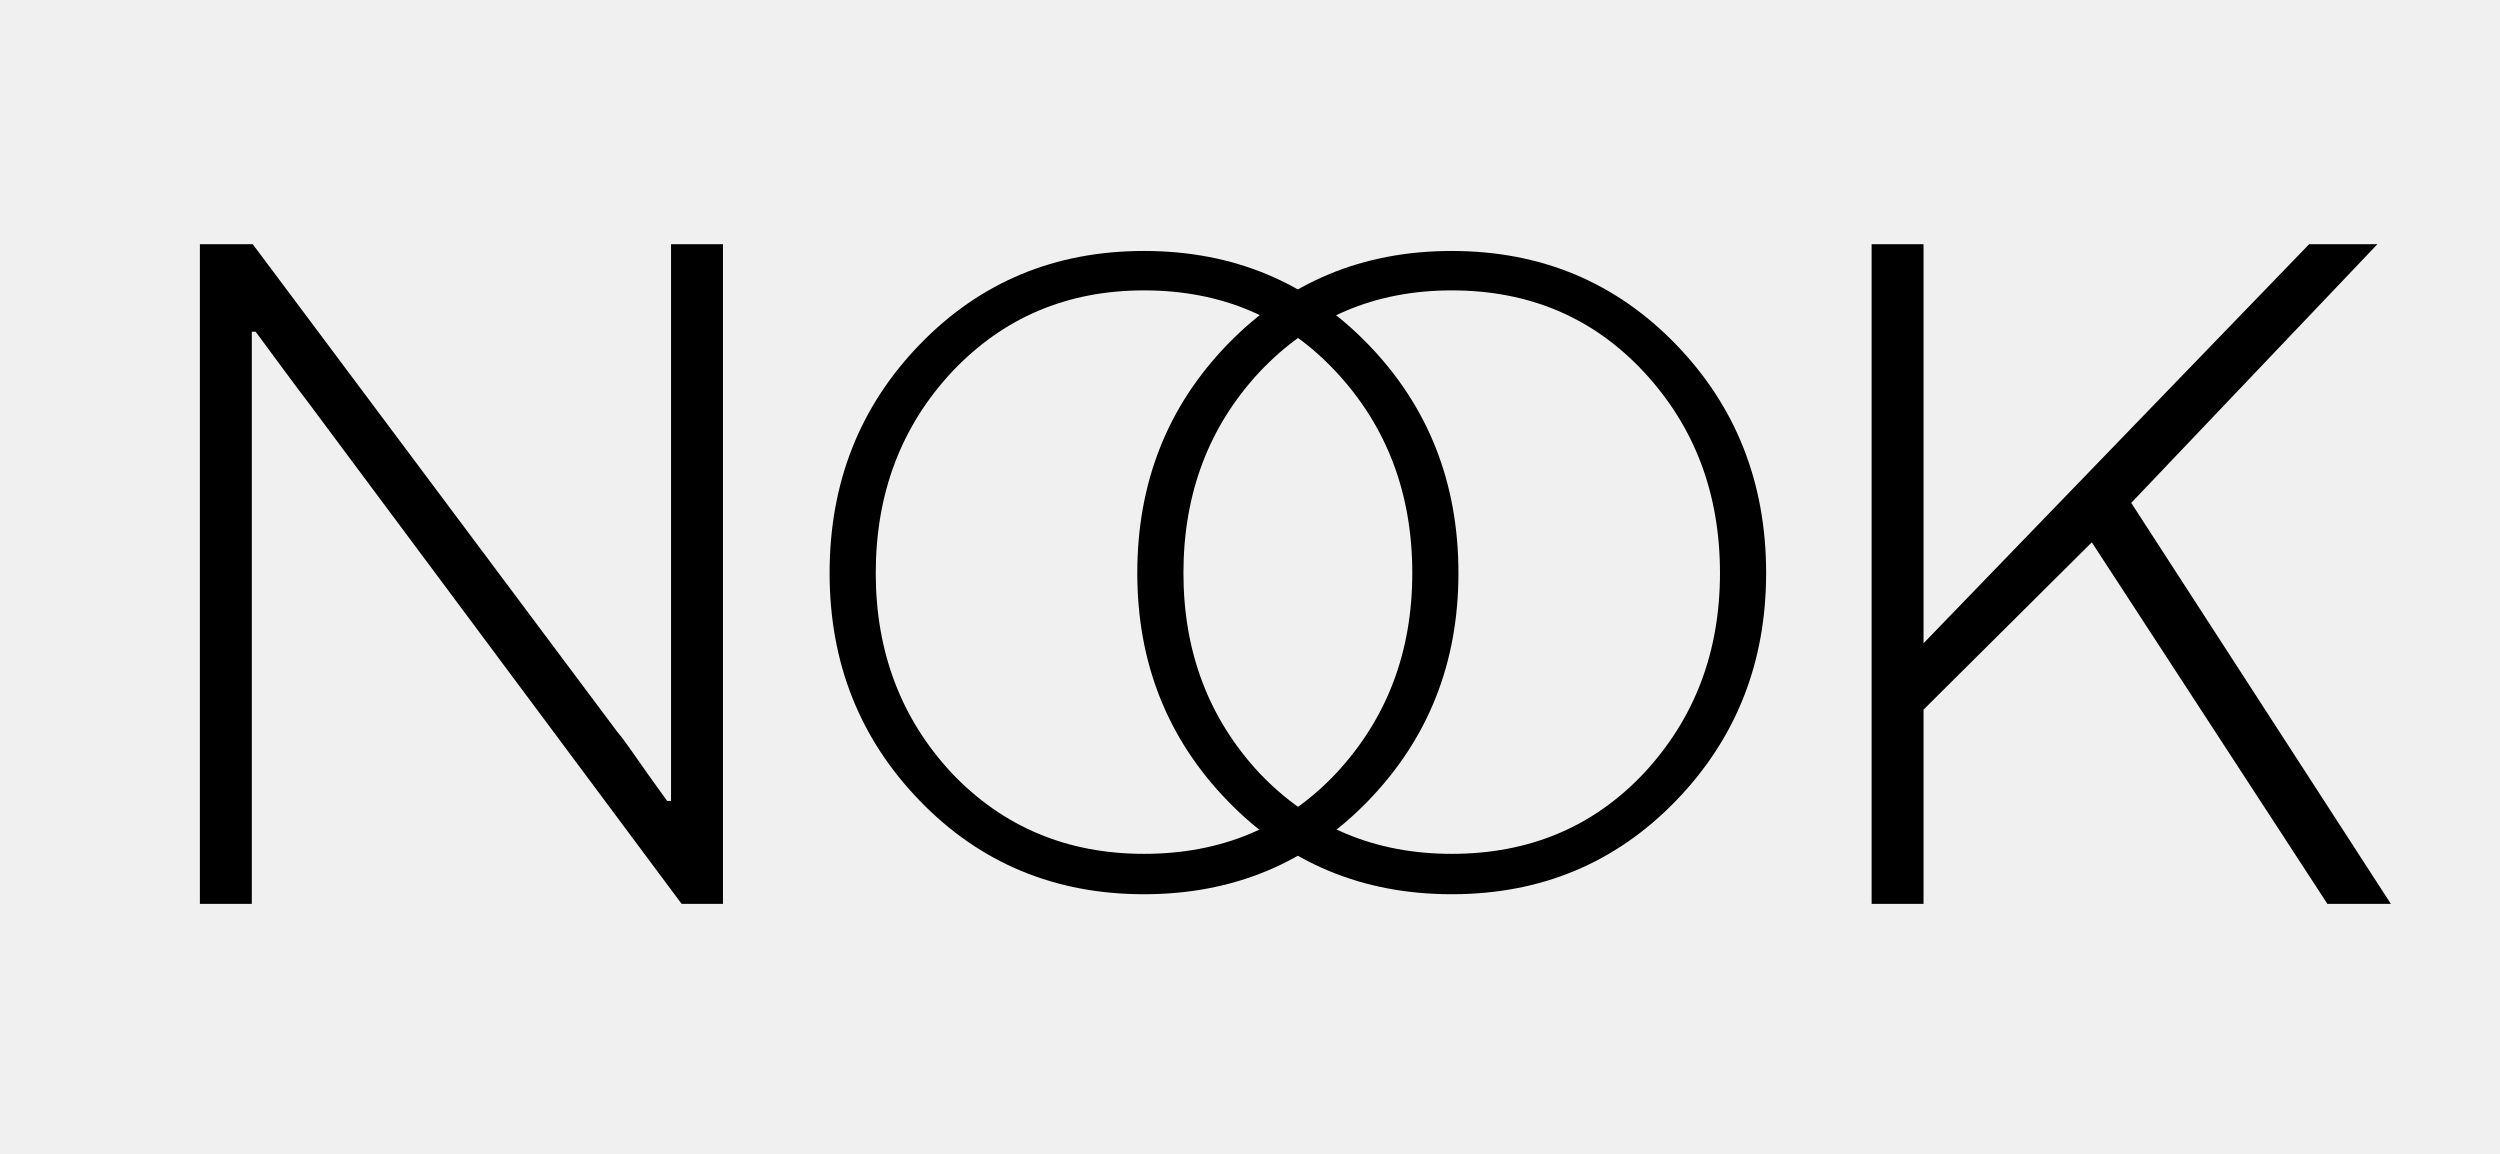
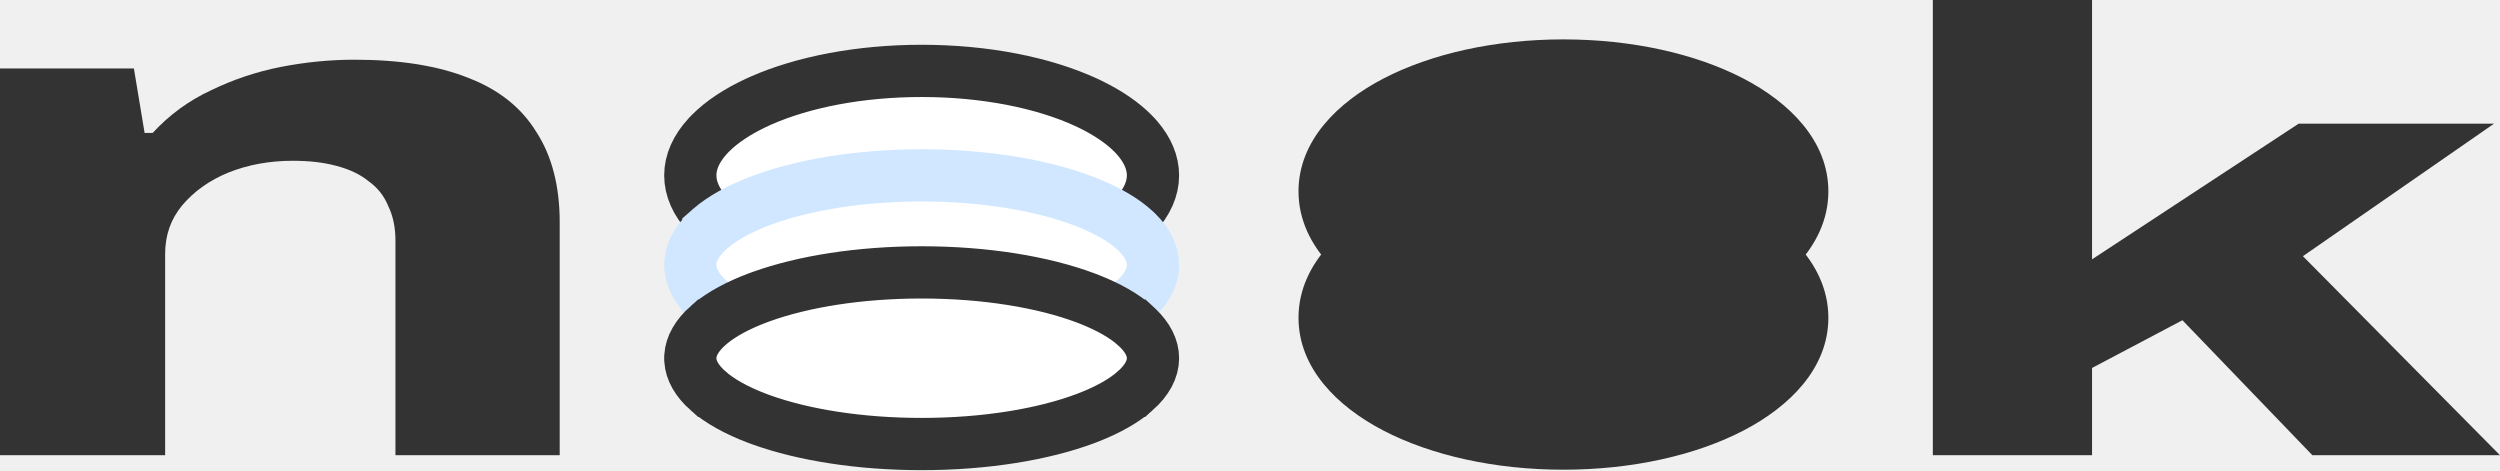
- <svg xmlns="http://www.w3.org/2000/svg" width="130" height="60" viewBox="0 0 130 60" fill="none">
-   <path d="M75.489 46.5C70.855 46.5 66.972 44.883 63.839 41.65C60.705 38.417 59.139 34.467 59.139 29.8C59.139 25.1 60.705 21.133 63.839 17.9C66.972 14.667 70.855 13.05 75.489 13.05C80.122 13.05 84.005 14.667 87.139 17.9C90.272 21.133 91.839 25.1 91.839 29.8C91.839 34.467 90.272 38.417 87.139 41.65C84.005 44.883 80.122 46.5 75.489 46.5ZM75.489 15.1C71.489 15.1 68.155 16.517 65.489 19.35C62.855 22.183 61.539 25.667 61.539 29.8C61.539 33.9 62.855 37.367 65.489 40.2C68.155 43 71.489 44.4 75.489 44.4C79.522 44.4 82.855 43 85.489 40.2C88.122 37.367 89.439 33.9 89.439 29.8C89.439 25.667 88.122 22.183 85.489 19.35C82.855 16.517 79.522 15.1 75.489 15.1Z" fill="black" />
-   <path d="M59.489 46.5C54.855 46.5 50.972 44.883 47.839 41.65C44.705 38.417 43.139 34.467 43.139 29.8C43.139 25.1 44.705 21.133 47.839 17.9C50.972 14.667 54.855 13.05 59.489 13.05C64.122 13.05 68.005 14.667 71.139 17.9C74.272 21.133 75.839 25.1 75.839 29.8C75.839 34.467 74.272 38.417 71.139 41.65C68.005 44.883 64.122 46.5 59.489 46.5ZM59.489 15.1C55.489 15.1 52.155 16.517 49.489 19.35C46.855 22.183 45.539 25.667 45.539 29.8C45.539 33.9 46.855 37.367 49.489 40.2C52.155 43 55.489 44.4 59.489 44.4C63.522 44.4 66.855 43 69.489 40.2C72.122 37.367 73.439 33.9 73.439 29.8C73.439 25.667 72.122 22.183 69.489 19.35C66.855 16.517 63.522 15.1 59.489 15.1Z" fill="black" />
-   <path d="M10.394 47V12.7H13.144L32.094 38.05C32.294 38.283 32.544 38.617 32.844 39.05C33.144 39.483 33.461 39.933 33.794 40.4C34.127 40.867 34.428 41.283 34.694 41.65H34.894C34.894 41.05 34.894 40.45 34.894 39.85C34.894 39.25 34.894 38.65 34.894 38.05V12.7H37.594V47H35.444L16.044 20.95C15.811 20.65 15.411 20.117 14.844 19.35C14.277 18.583 13.761 17.883 13.294 17.25H13.094C13.094 17.883 13.094 18.5 13.094 19.1C13.094 19.7 13.094 20.317 13.094 20.95V47H10.394Z" fill="black" />
-   <path d="M97.324 47V12.7H100.024V33.45L120.074 12.7H123.624L110.824 26.15L124.324 47H121.024L108.774 28.2L100.024 36.9V47H97.324Z" fill="black" />
+ <svg xmlns="http://www.w3.org/2000/svg" width="335" height="63" viewBox="0 0 335 63" fill="none">
+   <path d="M123.5 9.5C132.088 9.5 139.868 11.101 145.502 13.691L146.024 13.938C148.432 15.099 150.409 16.442 151.849 17.905L152.148 18.221L152.149 18.222L152.434 18.542C153.812 20.151 154.5 21.826 154.5 23.5C154.5 25.285 153.718 27.073 152.149 28.778L152.148 28.779C150.689 30.366 148.604 31.818 146.024 33.062L145.502 33.309C139.868 35.899 132.088 37.5 123.5 37.5C115.18 37.5 107.619 35.997 102.032 33.548L101.498 33.309C98.853 32.092 96.694 30.662 95.151 29.094L94.852 28.778C93.283 27.072 92.5 25.285 92.5 23.5C92.5 21.715 93.283 19.928 94.852 18.222L95.151 17.906C96.694 16.338 98.853 14.908 101.498 13.691L102.032 13.452C107.619 11.003 115.18 9.5 123.5 9.5Z" fill="white" stroke="#333333" stroke-width="7" />
+   <path d="M123.5 23.5C132.063 23.5 139.818 24.848 145.433 27.03L145.953 27.237C148.523 28.285 150.611 29.512 152.081 30.862L152.37 31.138C153.772 32.52 154.5 33.995 154.5 35.5C154.5 37.005 153.772 38.48 152.37 39.862L152.081 40.138C150.611 41.488 148.523 42.715 145.953 43.763L145.433 43.97C139.818 46.152 132.063 47.5 123.5 47.5C115.204 47.5 107.667 46.235 102.1 44.172L101.567 43.97C98.758 42.878 96.487 41.578 94.919 40.138V40.137C93.428 38.767 92.607 37.301 92.51 35.801L92.5 35.5L92.51 35.199C92.607 33.699 93.428 32.233 94.919 30.863V30.862L95.222 30.595C96.773 29.261 98.934 28.054 101.567 27.03L102.1 26.828C107.667 24.765 115.204 23.5 123.5 23.5Z" fill="white" stroke="#D0E7FF" stroke-width="7" />
+   <path d="M123.5 36.5C132.072 36.5 139.836 37.805 145.46 39.917L145.98 40.117C148.555 41.131 150.646 42.319 152.115 43.623H152.116L152.407 43.892C153.816 45.236 154.5 46.628 154.5 48C154.5 49.463 153.722 50.951 152.116 52.377H152.115C150.646 53.681 148.555 54.869 145.98 55.883L145.46 56.083C139.836 58.195 132.072 59.5 123.5 59.5C115.197 59.5 107.651 58.276 102.074 56.279L101.54 56.083C98.727 55.026 96.452 53.768 94.885 52.377H94.884C93.378 51.04 92.6 49.649 92.509 48.274L92.5 48L92.509 47.726C92.6 46.351 93.378 44.96 94.884 43.623H94.885L95.186 43.363C96.738 42.075 98.902 40.907 101.54 39.917L102.074 39.721C107.651 37.724 115.197 36.5 123.5 36.5Z" fill="white" stroke="#333333" stroke-width="7" />
+   <path d="M259 61V0H280.335V34.749L308.014 16.575H334.193L308.59 34.328L335 61H309.859L292.445 42.91L280.335 49.305V61H259Z" fill="#333333" />
+   <path d="M0 61V9.178H17.943L19.378 17.815H20.454C22.687 15.394 25.279 13.496 28.23 12.122C31.18 10.683 34.29 9.636 37.56 8.981C40.909 8.327 44.218 8 47.488 8C53.628 8 58.732 8.818 62.799 10.454C66.866 12.024 69.896 14.445 71.89 17.717C73.963 20.923 75 24.947 75 29.789V61H52.99V32.243C52.99 30.476 52.671 28.938 52.033 27.63C51.475 26.256 50.598 25.143 49.402 24.293C48.285 23.377 46.85 22.689 45.096 22.232C43.421 21.773 41.467 21.544 39.234 21.544C36.124 21.544 33.254 22.068 30.622 23.115C28.07 24.162 25.997 25.634 24.402 27.532C22.887 29.364 22.129 31.523 22.129 34.009V61H0Z" fill="#333333" />
+   <path d="M209.5 7.279C218.453 7.279 226.657 9.16 232.696 12.298C238.636 15.384 243 20.001 243 25.645C243 28.823 241.617 31.673 239.349 34.109C241.617 36.546 243 39.398 243 42.575C243 48.22 238.636 52.836 232.696 55.922C226.657 59.06 218.453 60.94 209.5 60.94C200.547 60.94 192.343 59.06 186.304 55.922C180.364 52.836 176 48.22 176 42.575C176 39.398 177.382 36.546 179.65 34.109C177.383 31.673 176 28.823 176 25.645C176 20.001 180.364 15.384 186.304 12.298C192.343 9.16 200.547 7.279 209.5 7.279Z" fill="#333333" />
+   <path d="M232.696 12.298L233.618 10.523L233.618 10.523L232.696 12.298ZM243 25.645L245 25.646L245 25.645L243 25.645ZM239.349 34.109L237.885 32.746L236.616 34.109L237.885 35.472L239.349 34.109ZM243 42.575L245 42.575L245 42.575L243 42.575ZM232.696 55.922L233.618 57.697L233.618 57.697L232.696 55.922ZM186.304 55.922L185.382 57.697L185.382 57.697L186.304 55.922ZM176 42.575L174 42.575L174 42.575L176 42.575ZM179.65 34.109L181.114 35.472L182.383 34.109L181.114 32.747L179.65 34.109ZM176 25.645L174 25.645L174 25.646L176 25.645ZM186.304 12.298L185.382 10.523L185.382 10.523L186.304 12.298ZM209.5 7.279V9.279C218.199 9.279 226.074 11.111 231.774 14.073L232.696 12.298L233.618 10.523C227.24 7.209 218.707 5.279 209.5 5.279V7.279ZM232.696 12.298L231.774 14.073C237.479 17.037 241 21.13 241 25.645L243 25.645L245 25.645C245 18.872 239.794 13.732 233.618 10.523L232.696 12.298ZM243 25.645L241 25.645C241 28.198 239.899 30.584 237.885 32.746L239.349 34.109L240.812 35.472C243.335 32.763 245 29.447 245 25.646L243 25.645ZM239.349 34.109L237.885 35.472C239.899 37.635 241 40.022 241 42.575L243 42.575L245 42.575C245 38.774 243.335 35.456 240.812 32.746L239.349 34.109ZM243 42.575L241 42.575C241 47.091 237.479 51.183 231.774 54.147L232.696 55.922L233.618 57.697C239.793 54.488 245 49.349 245 42.575L243 42.575ZM232.696 55.922L231.774 54.147C226.074 57.109 218.199 58.94 209.5 58.94V60.94V62.94C218.707 62.94 227.24 61.01 233.618 57.697L232.696 55.922ZM209.5 60.94V58.94C200.801 58.94 192.926 57.109 187.226 54.147L186.304 55.922L185.382 57.697C191.76 61.01 200.293 62.94 209.5 62.94V60.94ZM186.304 55.922L187.226 54.147C181.521 51.183 178 47.091 178 42.575L176 42.575L174 42.575C174 49.349 179.207 54.488 185.382 57.697L186.304 55.922ZM176 42.575L178 42.575C178 40.022 179.101 37.635 181.114 35.472L179.65 34.109L178.187 32.747C175.664 35.457 174 38.774 174 42.575L176 42.575ZM179.65 34.109L181.114 32.747C179.101 30.584 178 28.198 178 25.645L176 25.645L174 25.646C174 29.446 175.664 32.763 178.187 35.472L179.65 34.109ZM176 25.645L178 25.645C178 21.13 181.521 17.037 187.226 14.073L186.304 12.298L185.382 10.523C179.206 13.732 174 18.872 174 25.645L176 25.645ZM186.304 12.298L187.226 14.073C192.926 11.111 200.801 9.279 209.5 9.279V7.279V5.279C200.293 5.279 191.76 7.209 185.382 10.523L186.304 12.298Z" fill="#333333" />
</svg>
